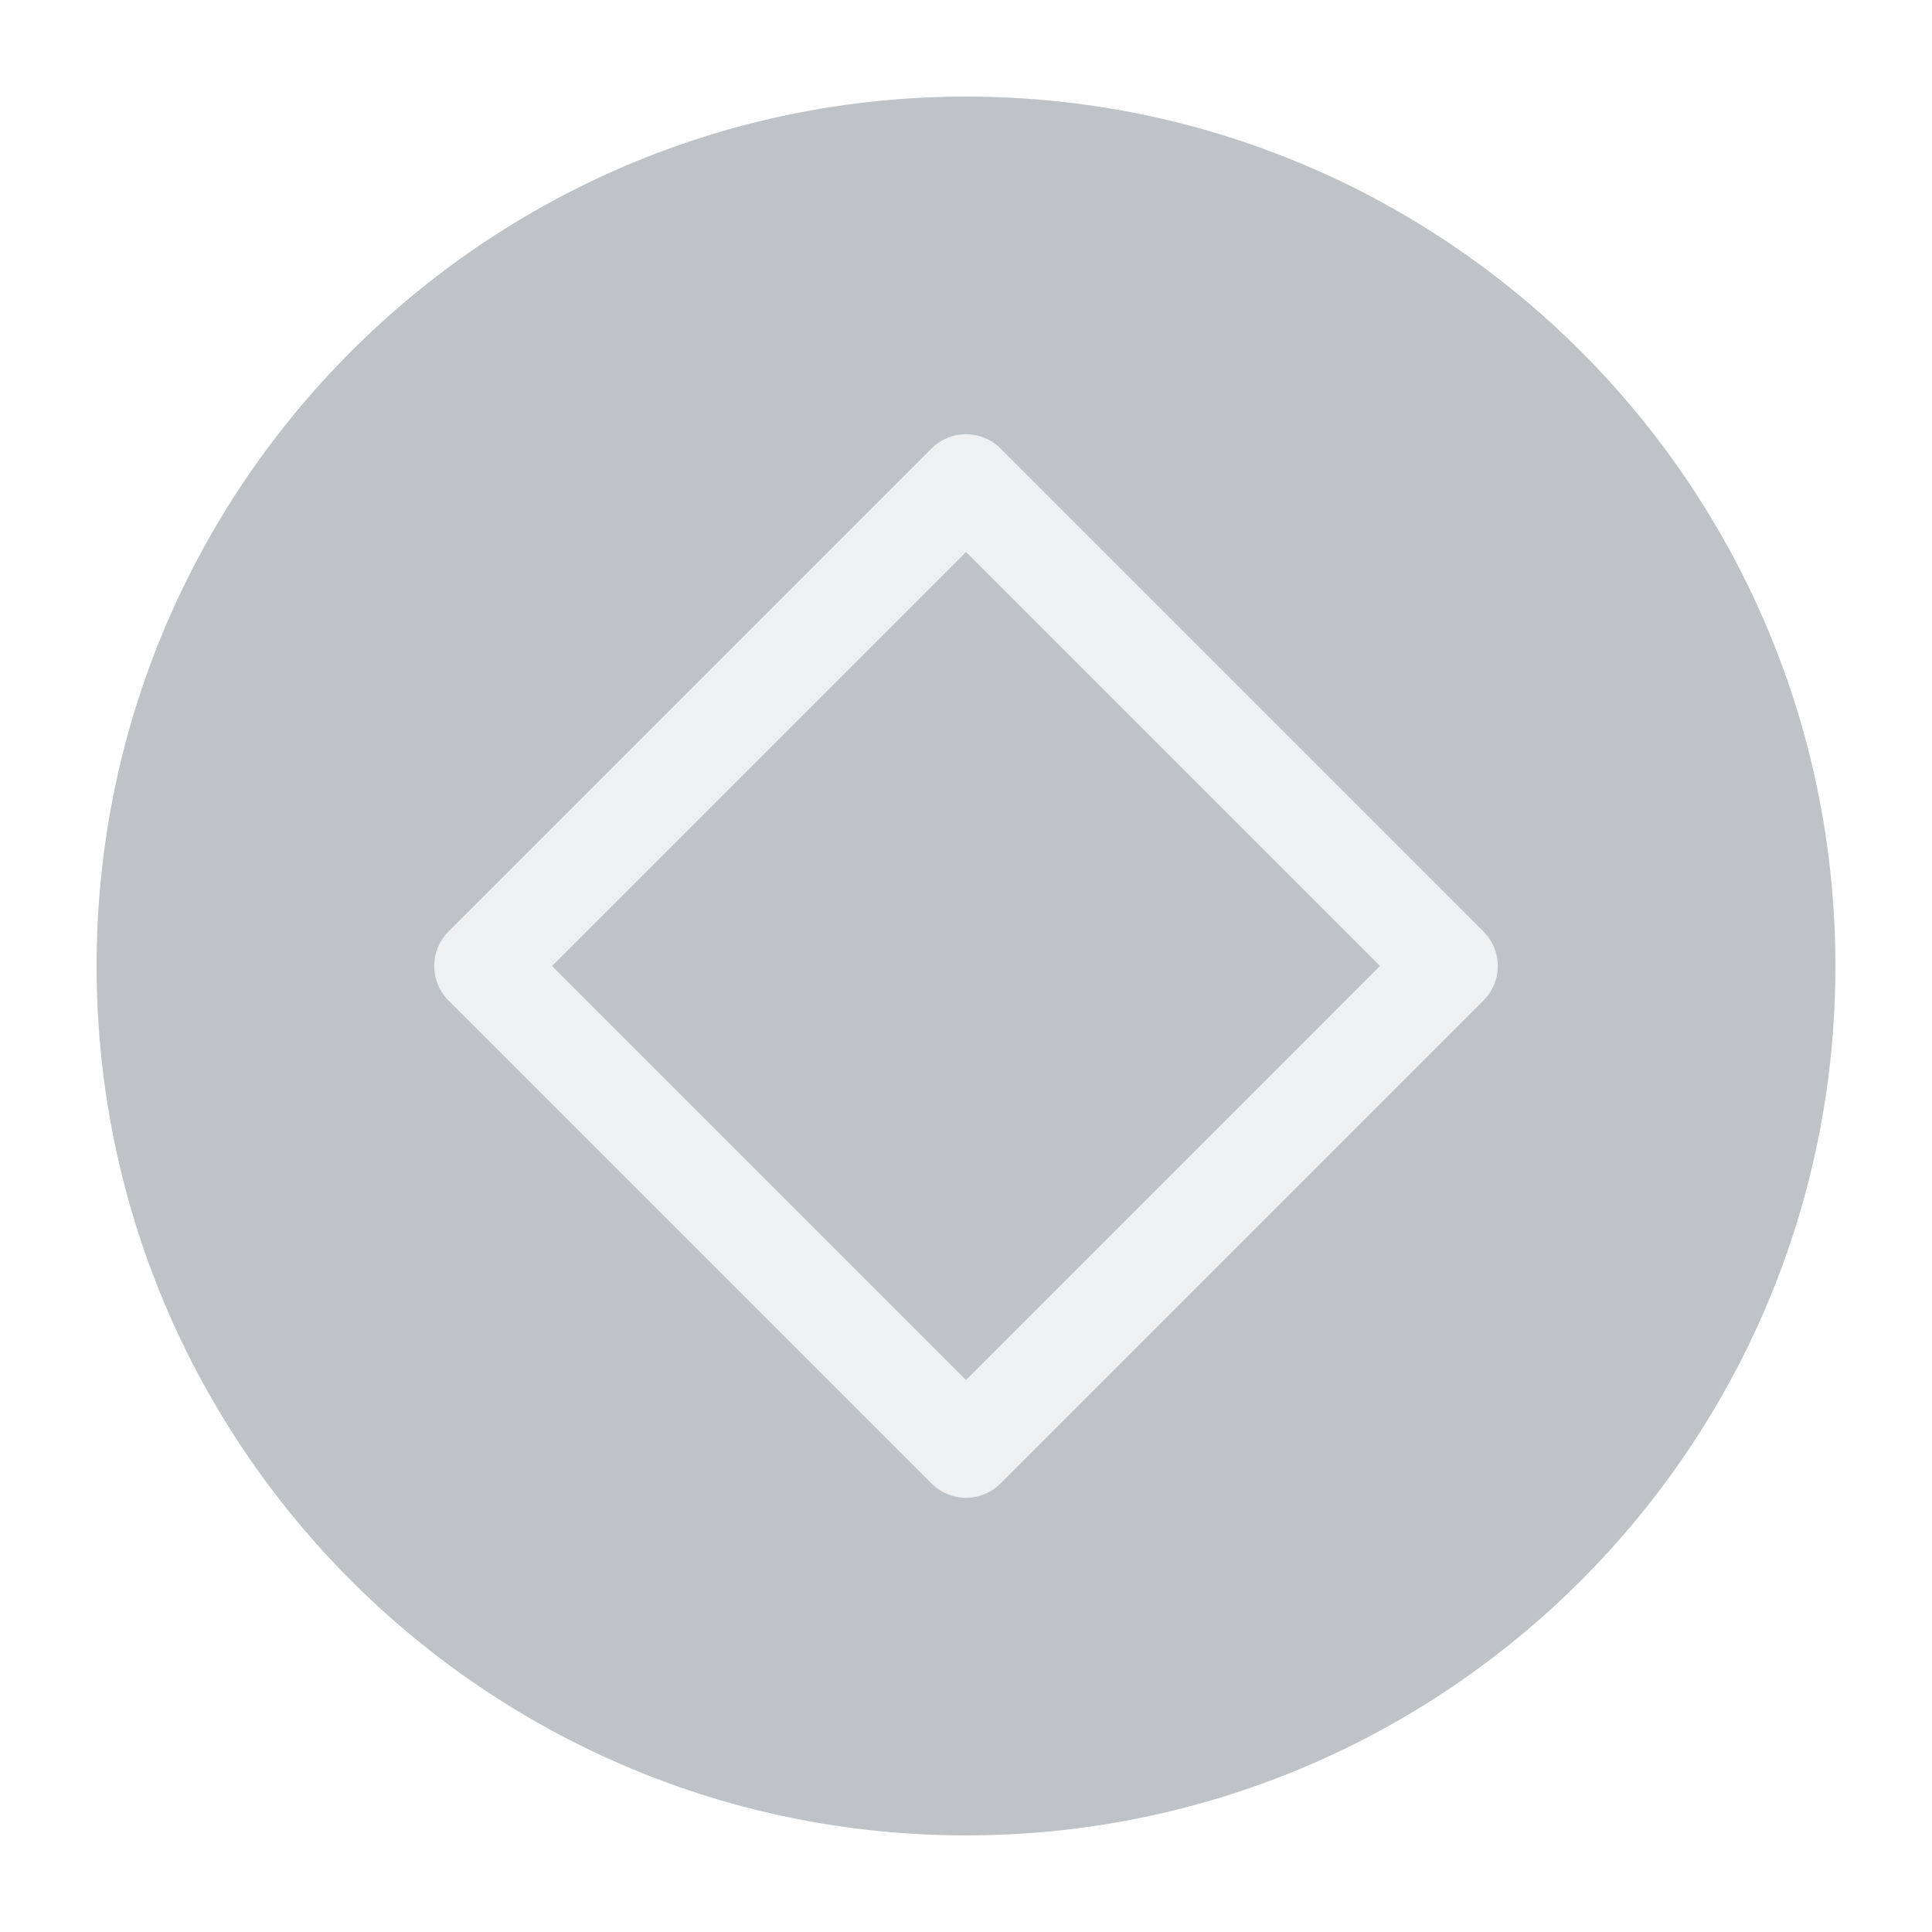
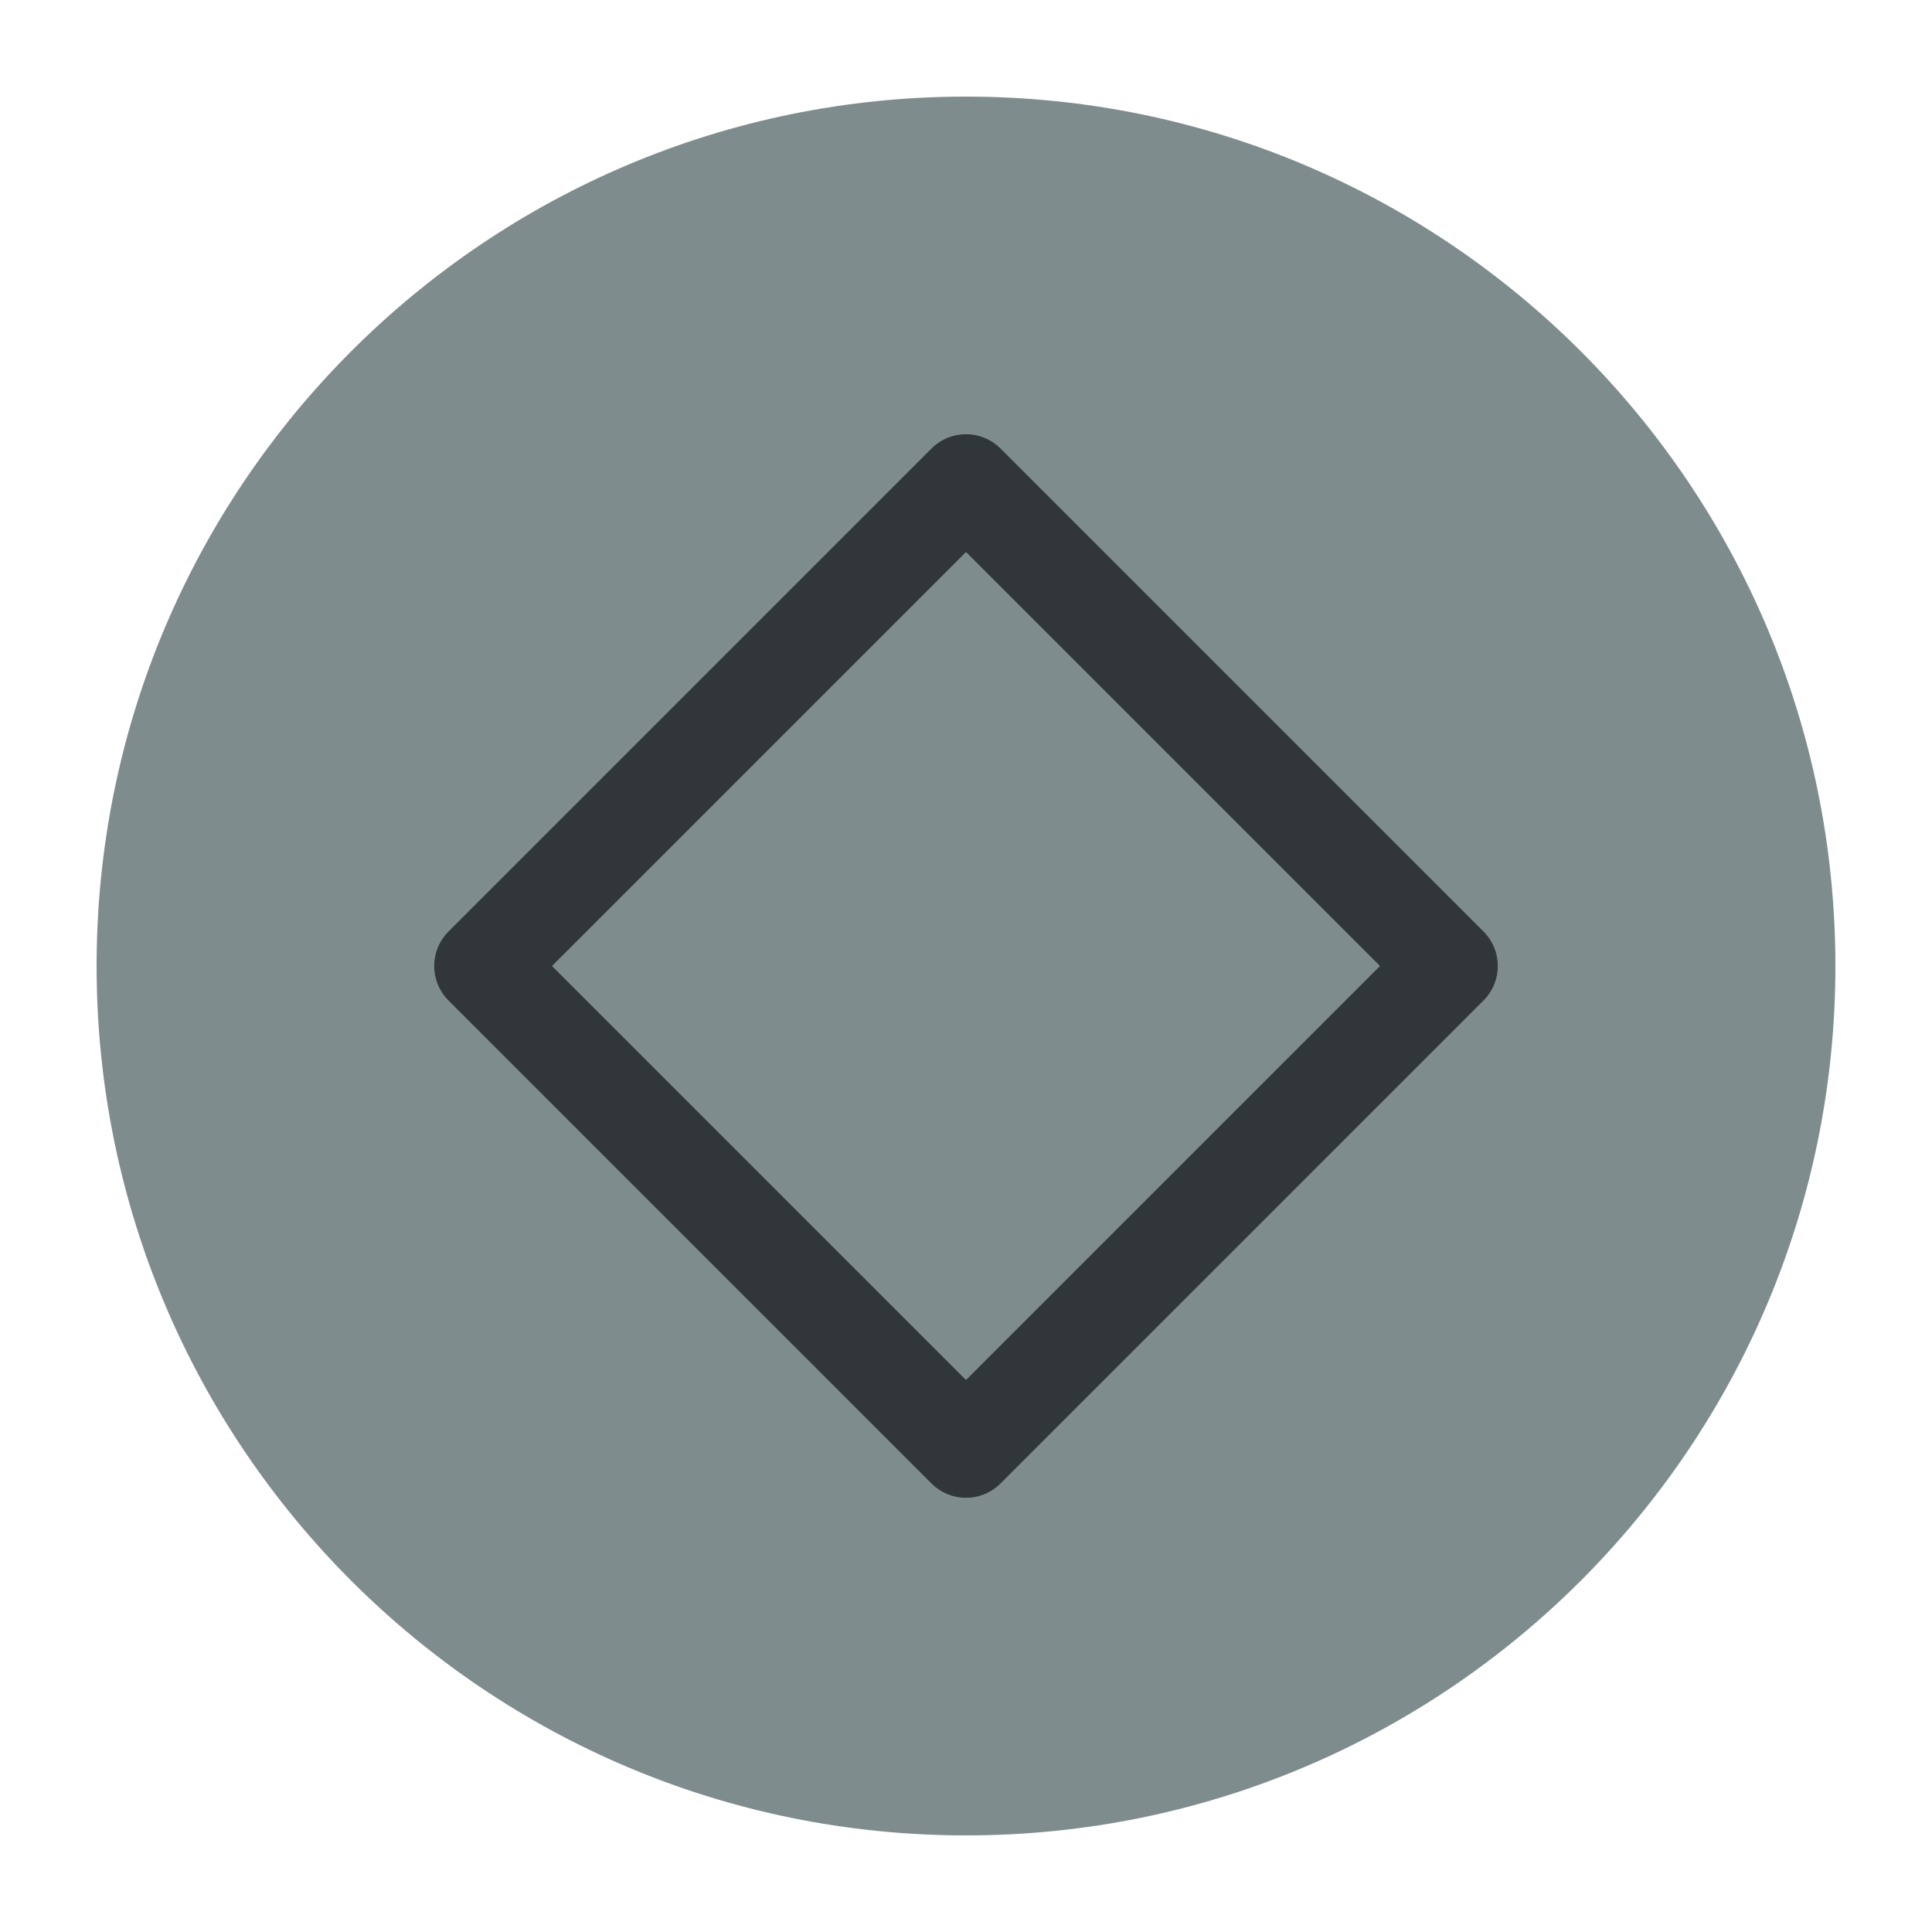
<svg xmlns="http://www.w3.org/2000/svg" viewBox="0 0 50 50" version="1.2" baseProfile="tiny">
  <defs>
</defs>
  <g fill="none" stroke="black" stroke-width="1" fill-rule="evenodd" stroke-linecap="square" stroke-linejoin="bevel">
-     <g fill="#bdc3c7" fill-opacity="1" stroke="none" transform="matrix(2.5,0,0,2.5,2.5,2.5)" font-family="Noto Sans" font-size="10" font-weight="400" font-style="normal">
+     <g fill="#7f8c8d" fill-opacity="1" stroke="none" transform="matrix(2.5,0,0,2.5,2.5,2.5)" font-family="Noto Sans" font-size="10" font-weight="400" font-style="normal">
      <circle cx="9" cy="9" r="9" />
    </g>
-     <g fill="none" stroke="#eff0f1" stroke-opacity="1" stroke-width="1.01" stroke-linecap="round" stroke-linejoin="round" transform="matrix(2.5,0,0,2.5,2.5,2.5)" font-family="Noto Sans" font-size="10" font-weight="400" font-style="normal">
+     <g fill="none" stroke="#31363b" stroke-opacity="1" stroke-width="1.01" stroke-linecap="round" stroke-linejoin="round" transform="matrix(2.5,0,0,2.5,2.5,2.5)" font-family="Noto Sans" font-size="10" font-weight="400" font-style="normal">
      <path vector-effect="none" fill-rule="evenodd" d="M4,9 L9,4 L14,9 L9,14 L4,9" />
    </g>
    <g fill="none" stroke="#000000" stroke-opacity="1" stroke-width="1" stroke-linecap="square" stroke-linejoin="bevel" transform="matrix(1,0,0,1,0,0)" font-family="Noto Sans" font-size="10" font-weight="400" font-style="normal">
</g>
  </g>
</svg>
